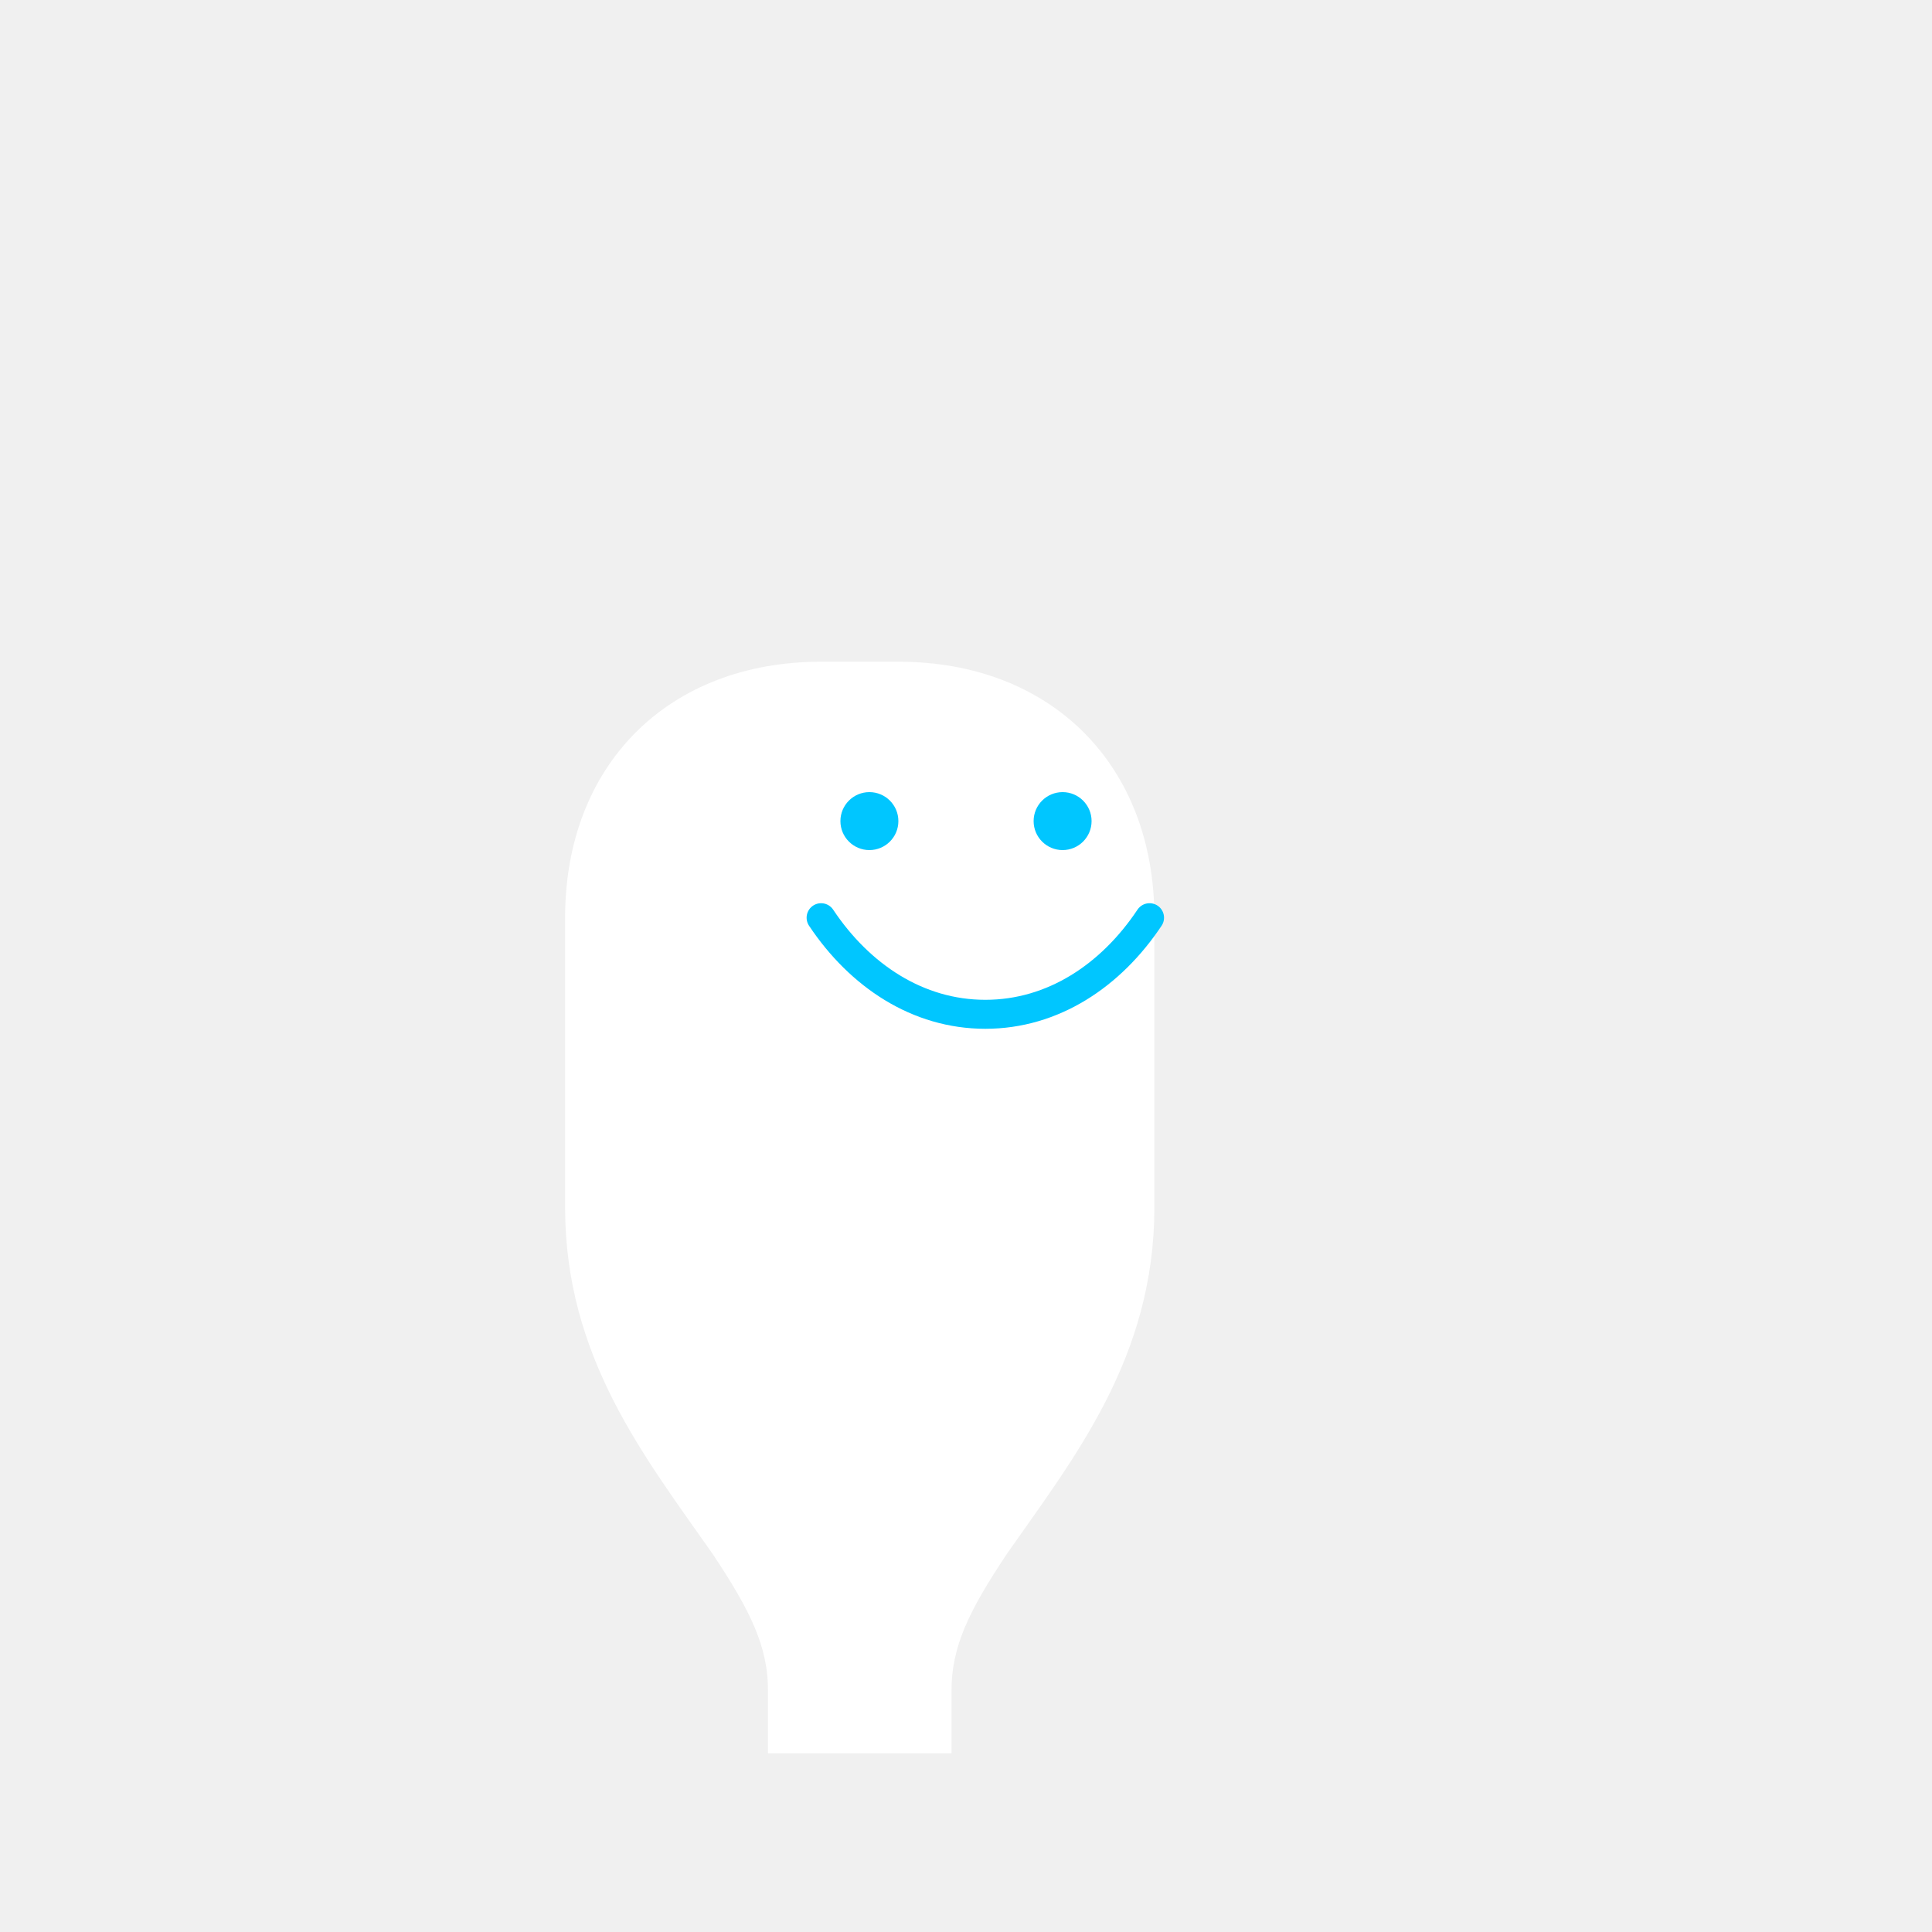
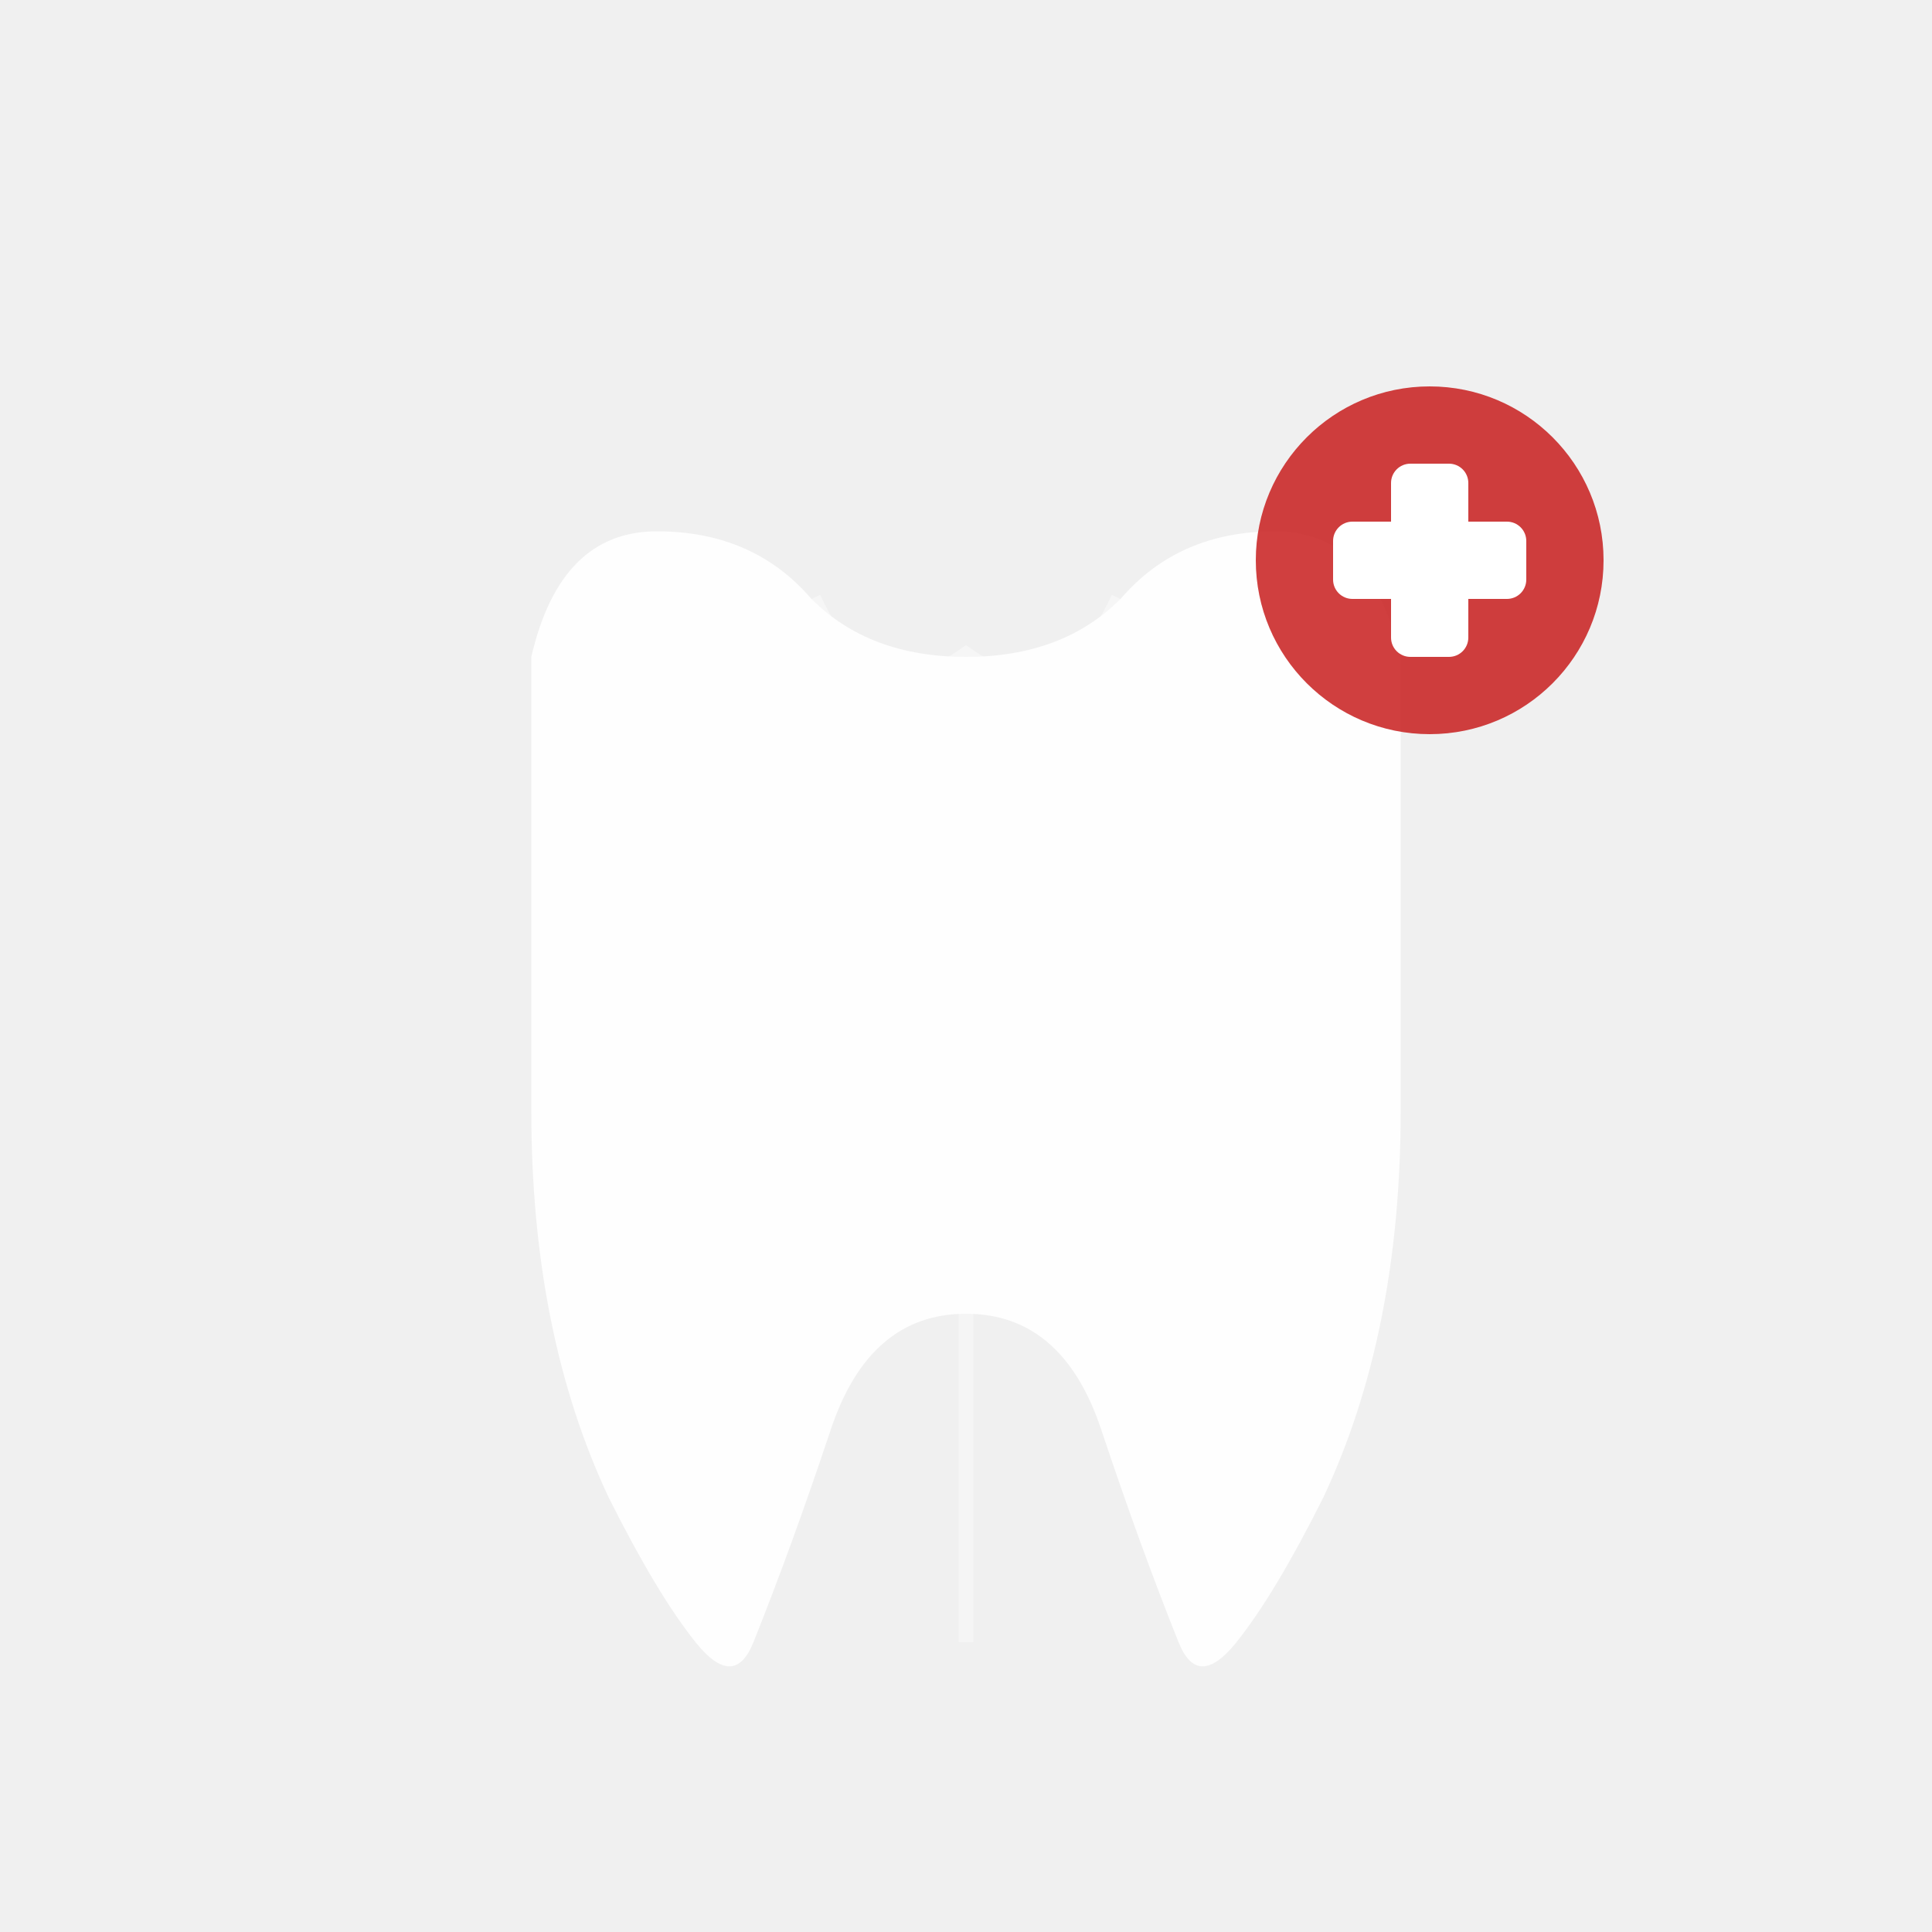
- <svg xmlns="http://www.w3.org/2000/svg" viewBox="0 0 200 200" fill="none">
-   <path d="M85 70c-15 0-25 10-25 25v30c0 15 8 25 15 35 4 6 6 10 6 15v5h16v-5c0-5 2-9 6-15 7-10 15-20 15-35v-30c0-15-10-25-25-25h-8z" fill="white" stroke="white" stroke-width="3" />
-   <path d="M85 95c4 6 10 10 17 10 7 0 13-4 17-10" stroke="#00c6ff" stroke-width="3" stroke-linecap="round" fill="none" />
-   <circle cx="90" cy="85" r="3" fill="#00c6ff" />
-   <circle cx="110" cy="85" r="3" fill="#00c6ff" />
+ <svg xmlns="http://www.w3.org/2000/svg" fill="none" viewBox="0 0 200 200">
+   <path d="M68 55 Q58 55 55 68 L55 115 Q55 138 63 155 Q68 165 72 170 Q76 175 78 170 Q82 160 86 148 Q90 136 100 136 Q110 136 114 148 Q118 160 122 170 Q124 175 128 170 Q132 165 137 155 Q145 138 145 115 L145 68 Q142 55 132 55 Q122 55 116 62 Q110 68 100 68 Q90 68 84 62 Q78 55 68 55 Z" fill="white" opacity="0.9" />
+   <path d="M84 62 Q90 75 100 68 Q110 75 116 62" stroke="white" stroke-width="2" opacity="0.4" />
+   <line x1="100" y1="136" x2="100" y2="170" stroke="white" stroke-width="1.5" opacity="0.35" />
+   <circle cx="148" cy="58" r="18" fill="rgba(200,30,30,0.85)" />
+   <rect x="144" y="48" width="8" height="20" rx="2" fill="white" />
+   <rect x="138" y="54" width="20" height="8" rx="2" fill="white" />
</svg>
